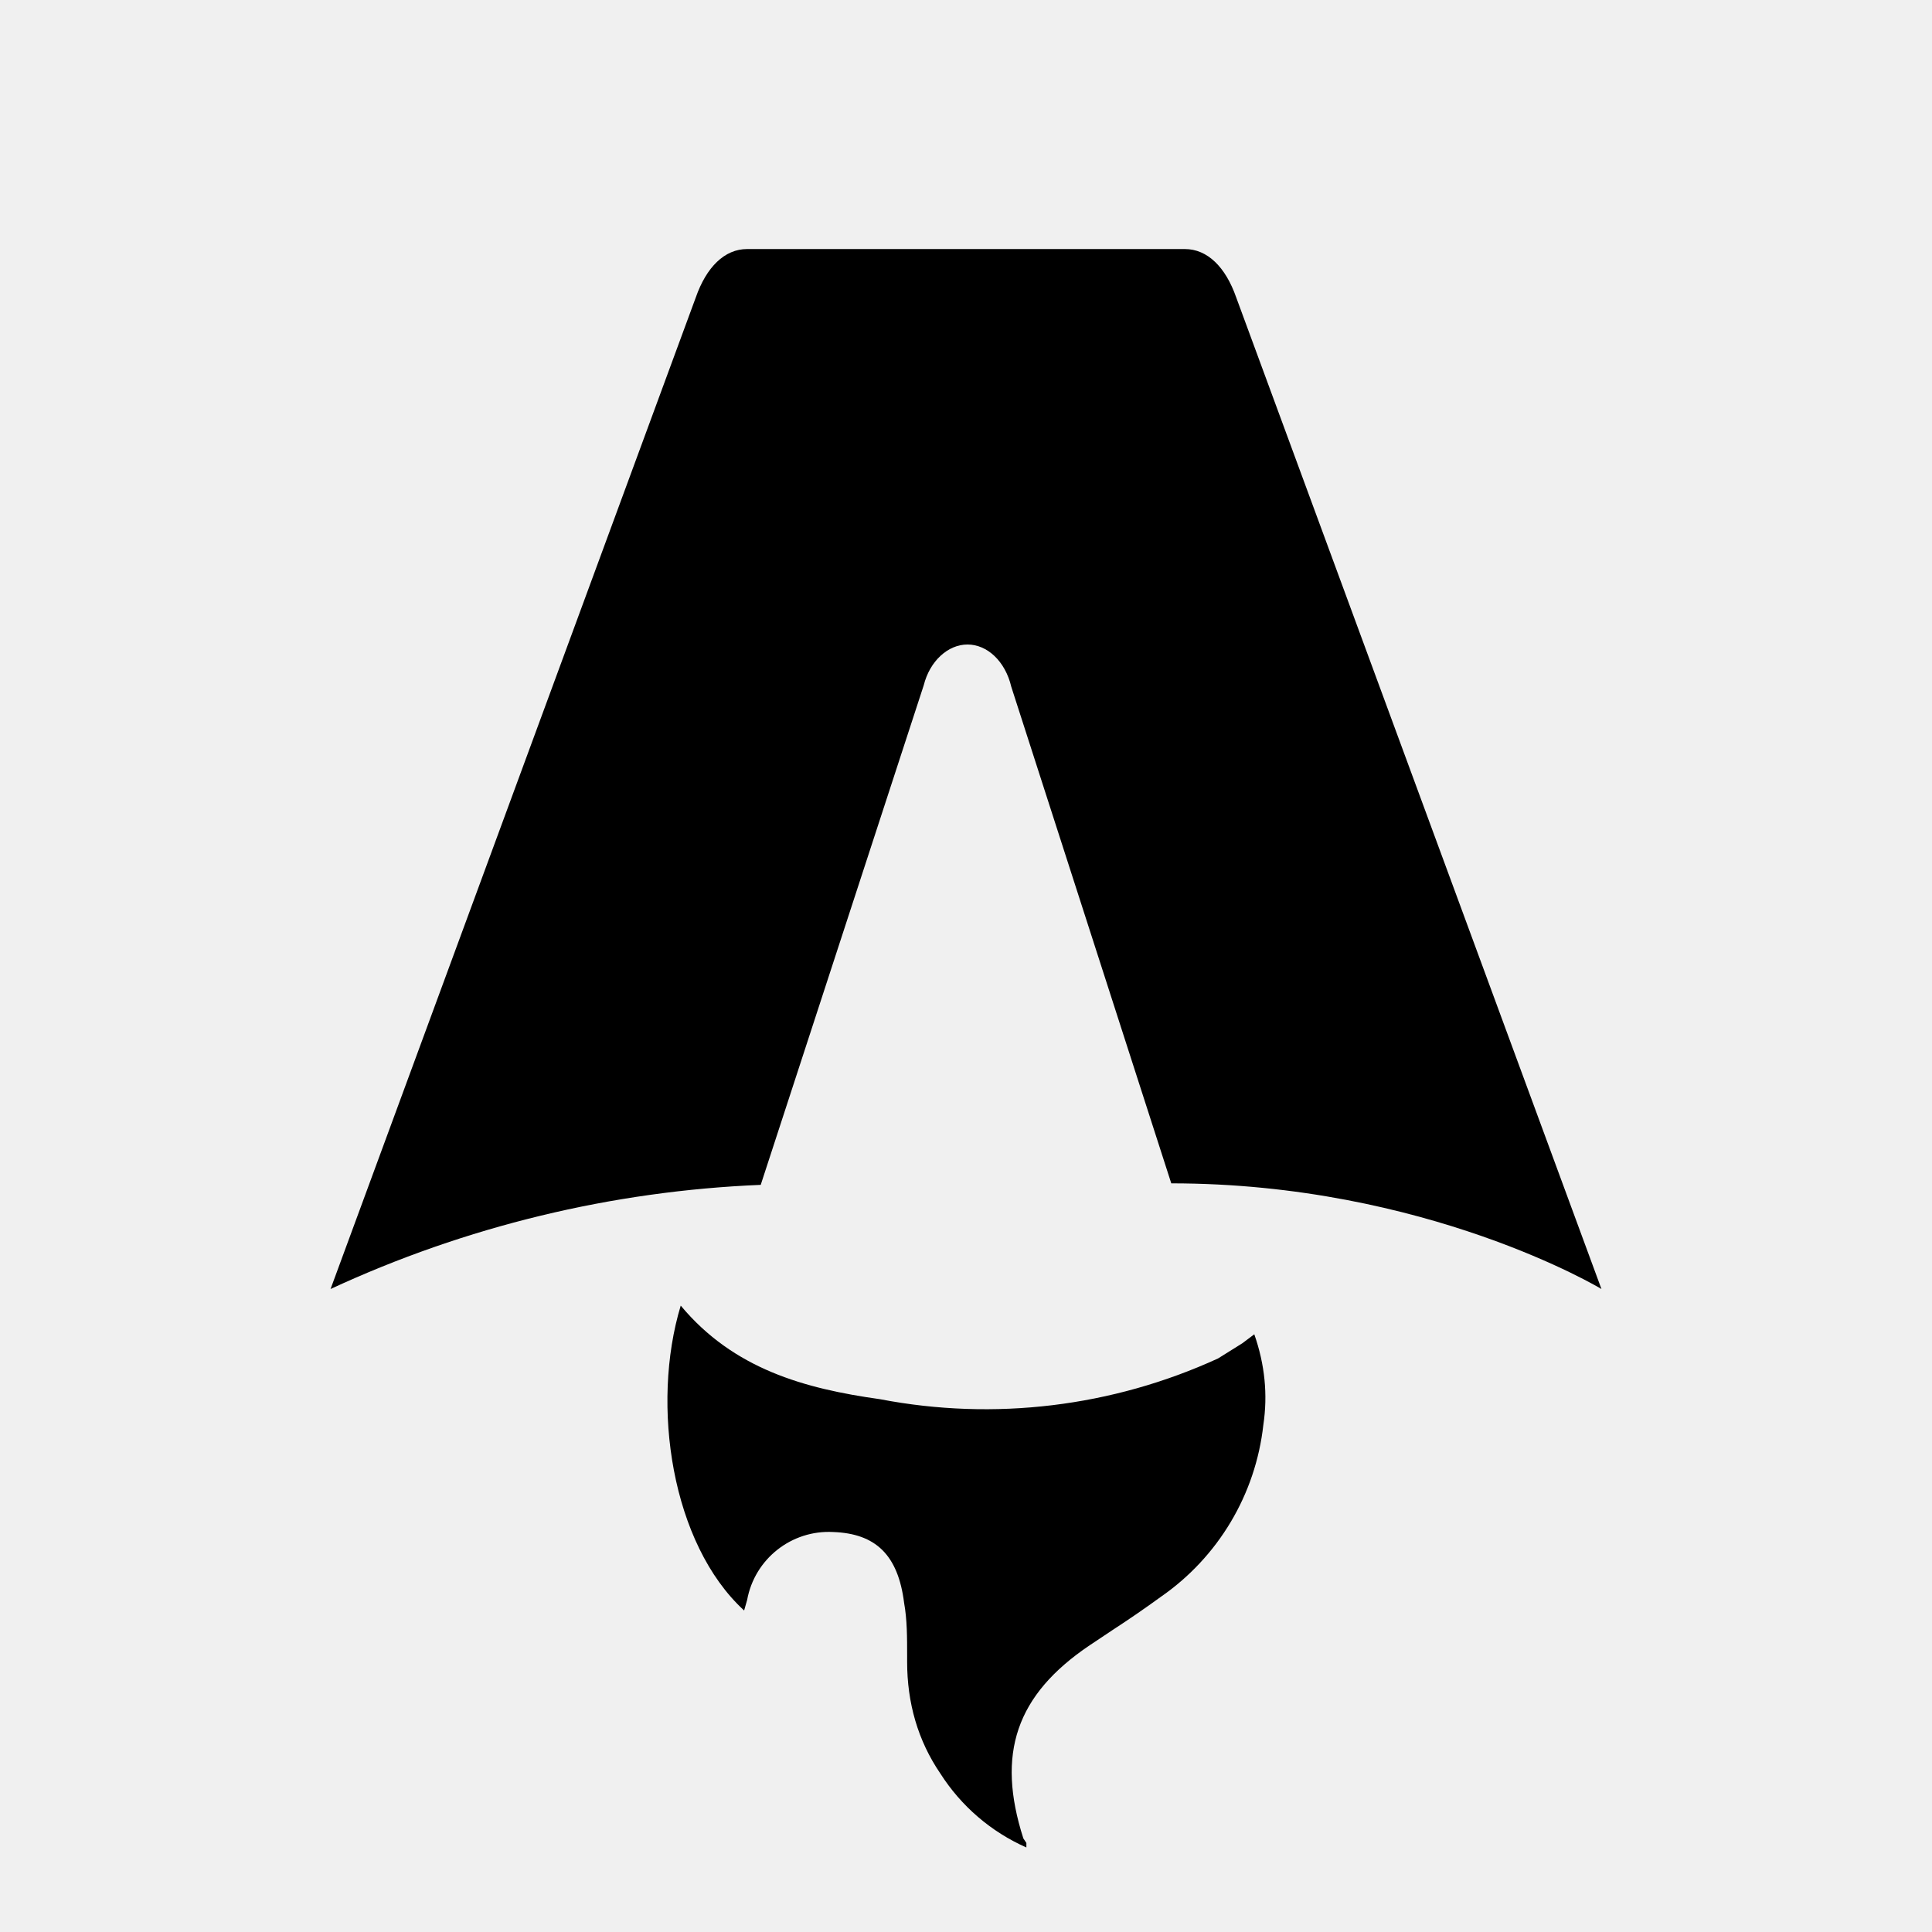
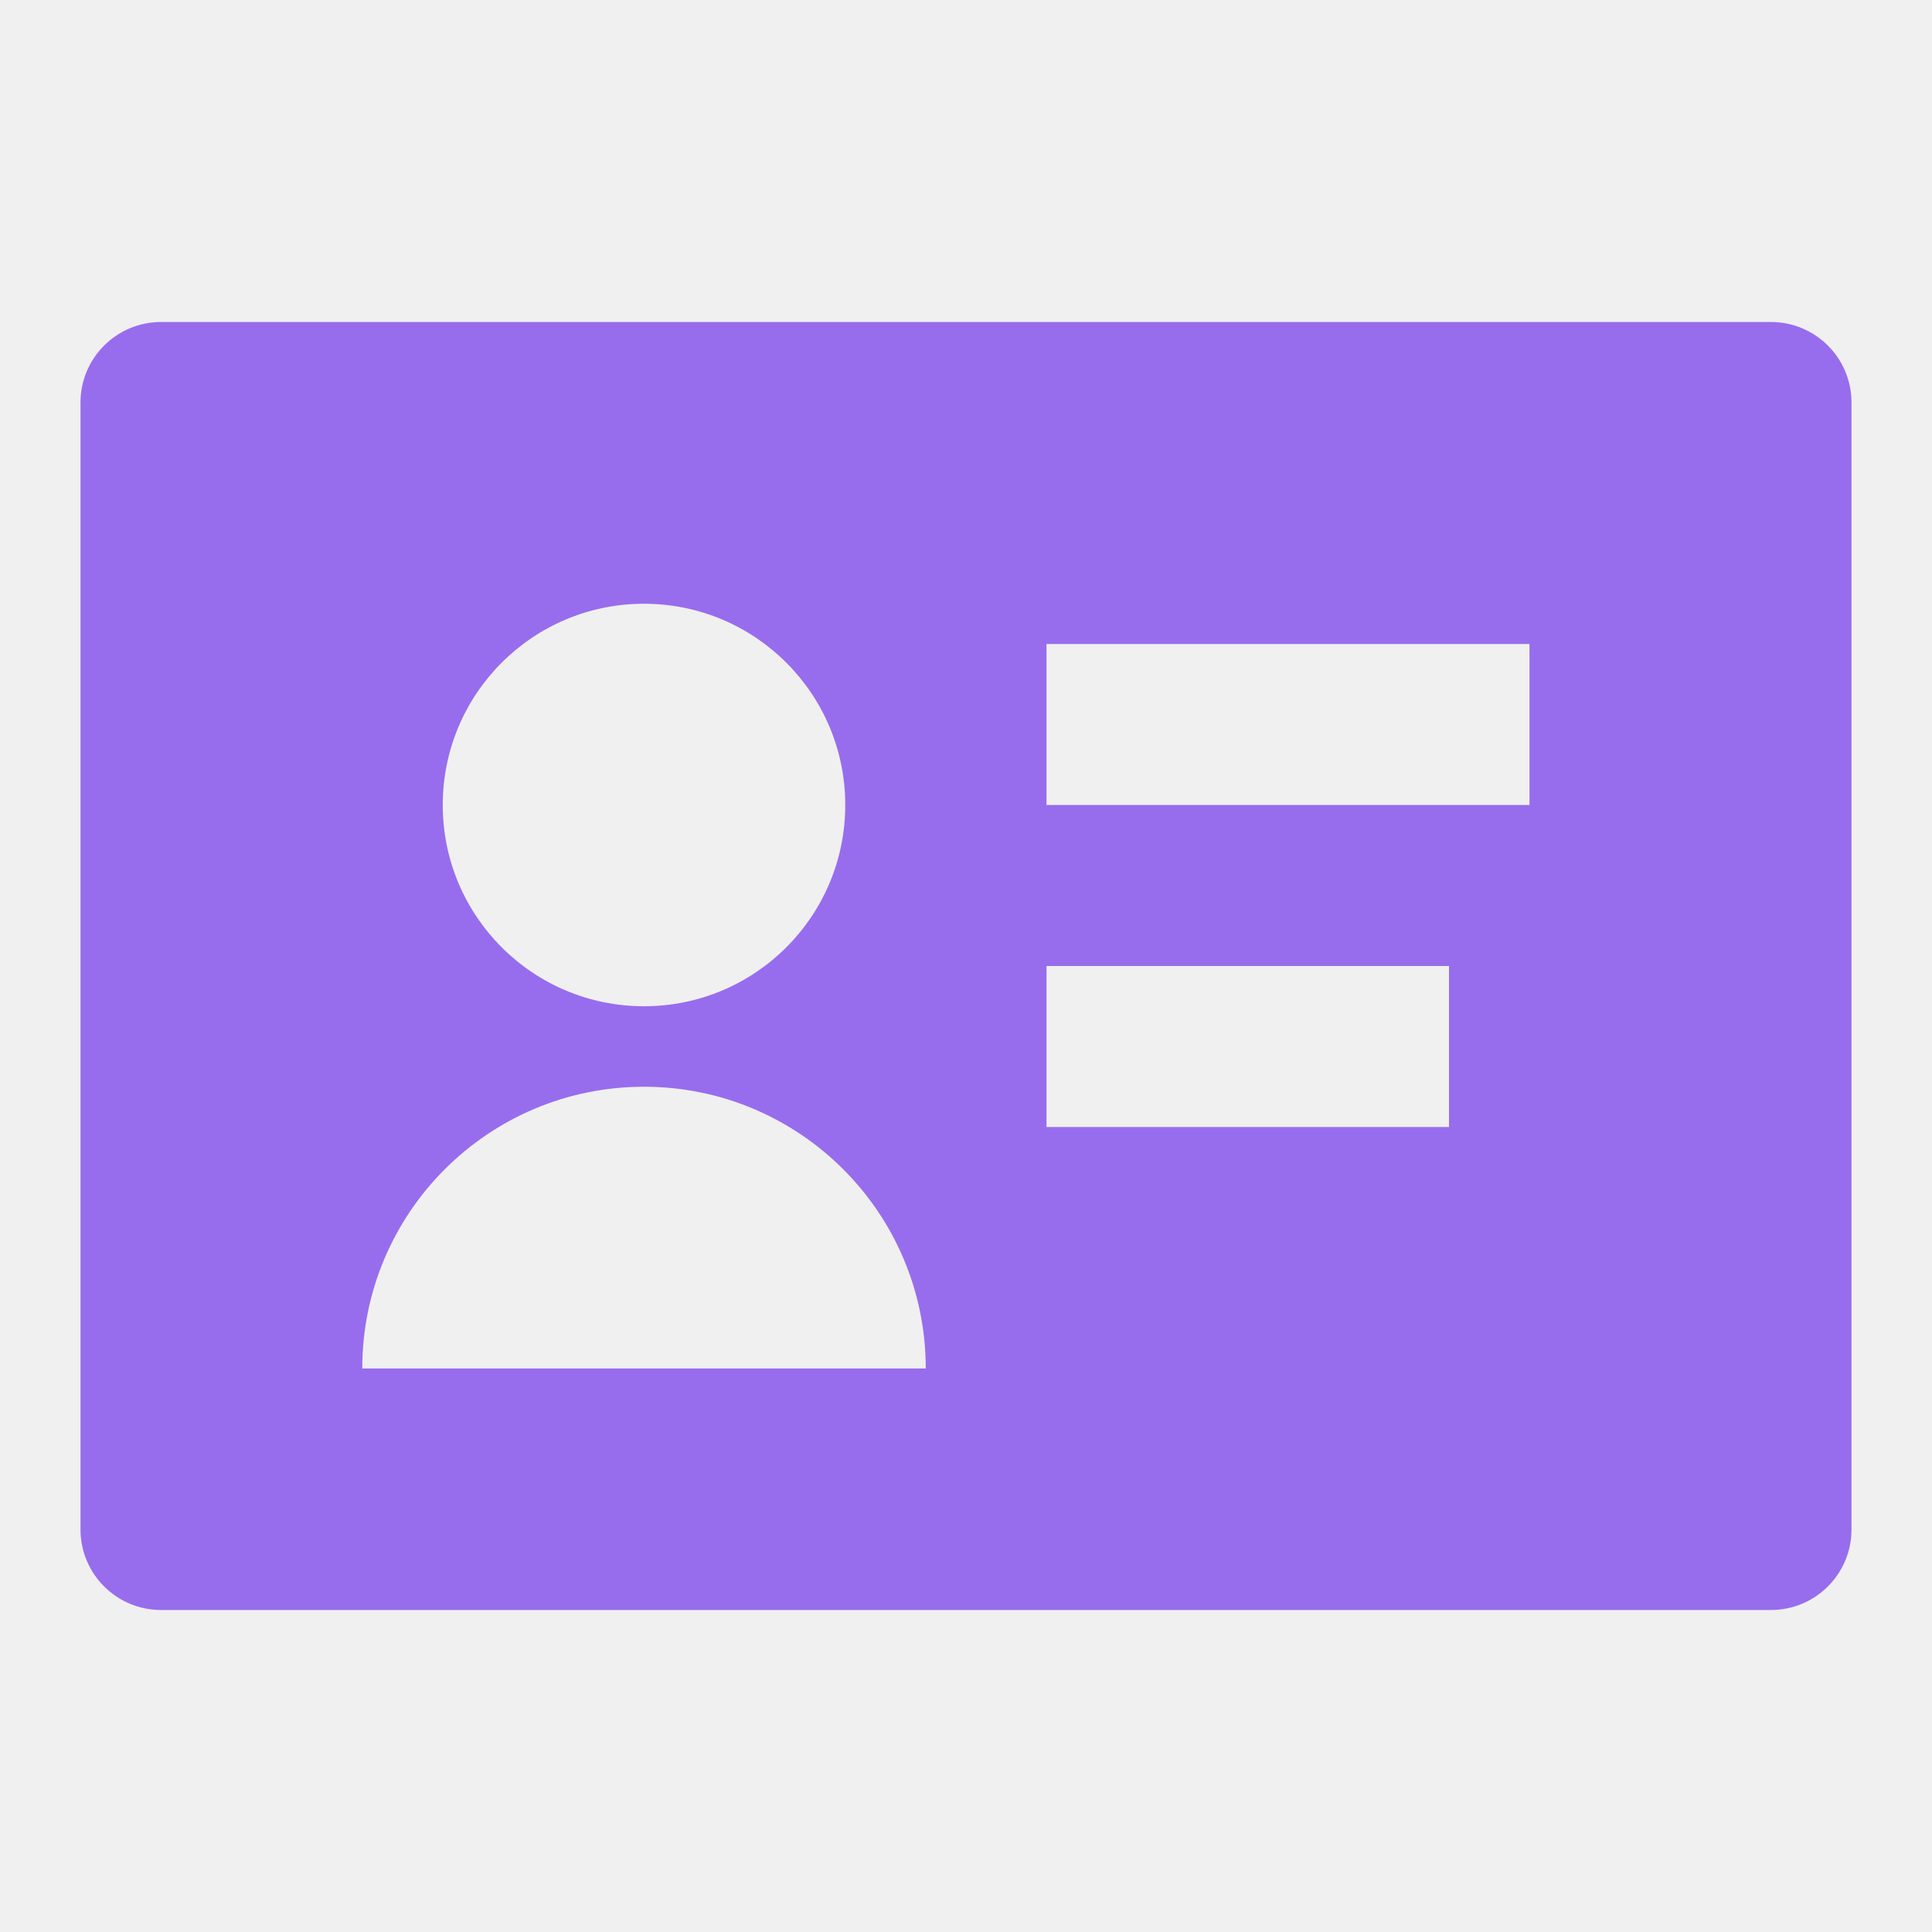
- <svg xmlns="http://www.w3.org/2000/svg" fill="none" viewBox="0 0 128 128">
-   <path d="M50.4 78.5a75.1 75.1 0 0 0-28.5 6.9l24.2-65.7c.7-2 1.9-3.2 3.4-3.2h29c1.5 0 2.7 1.2 3.4 3.2l24.2 65.7s-11.6-7-28.5-7L67 45.5c-.4-1.7-1.6-2.8-2.9-2.8-1.3 0-2.5 1.1-2.9 2.7L50.4 78.5Zm-1.1 28.2Zm-4.2-20.2c-2 6.6-.6 15.8 4.2 20.2a17.5 17.5 0 0 1 .2-.7 5.5 5.5 0 0 1 5.7-4.5c2.8.1 4.3 1.5 4.7 4.7.2 1.1.2 2.3.2 3.5v.4c0 2.7.7 5.2 2.2 7.4a13 13 0 0 0 5.7 4.9v-.3l-.2-.3c-1.8-5.6-.5-9.5 4.4-12.8l1.5-1a73 73 0 0 0 3.2-2.2 16 16 0 0 0 6.8-11.4c.3-2 .1-4-.6-6l-.8.6-1.6 1a37 37 0 0 1-22.4 2.7c-5-.7-9.7-2-13.2-6.2Z" />
-   <style>
-         path { fill: #000; }
-         @media (prefers-color-scheme: dark) {
-             path { fill: #FFF; }
-         }
-     </style>
+ <svg xmlns="http://www.w3.org/2000/svg" viewBox="0 0 24 24" width="16" height="16" fill="rgba(151,109,237,1)">
+   <path d="M1 5C1 4.448 1.448 4 2 4H22C22.552 4 23 4.448 23 5V19C23 19.552 22.552 20 22 20H2C1.448 20 1 19.552 1 19V5ZM13 8V10H19V8H13ZM18 12H13V14H18V12ZM10.5 10C10.5 8.619 9.381 7.5 8 7.5C6.619 7.5 5.5 8.619 5.5 10C5.5 11.381 6.619 12.5 8 12.5C9.381 12.5 10.5 11.381 10.5 10ZM8 13.5C6.067 13.5 4.5 15.067 4.5 17H11.5C11.5 15.067 9.933 13.5 8 13.5Z" />
</svg>
